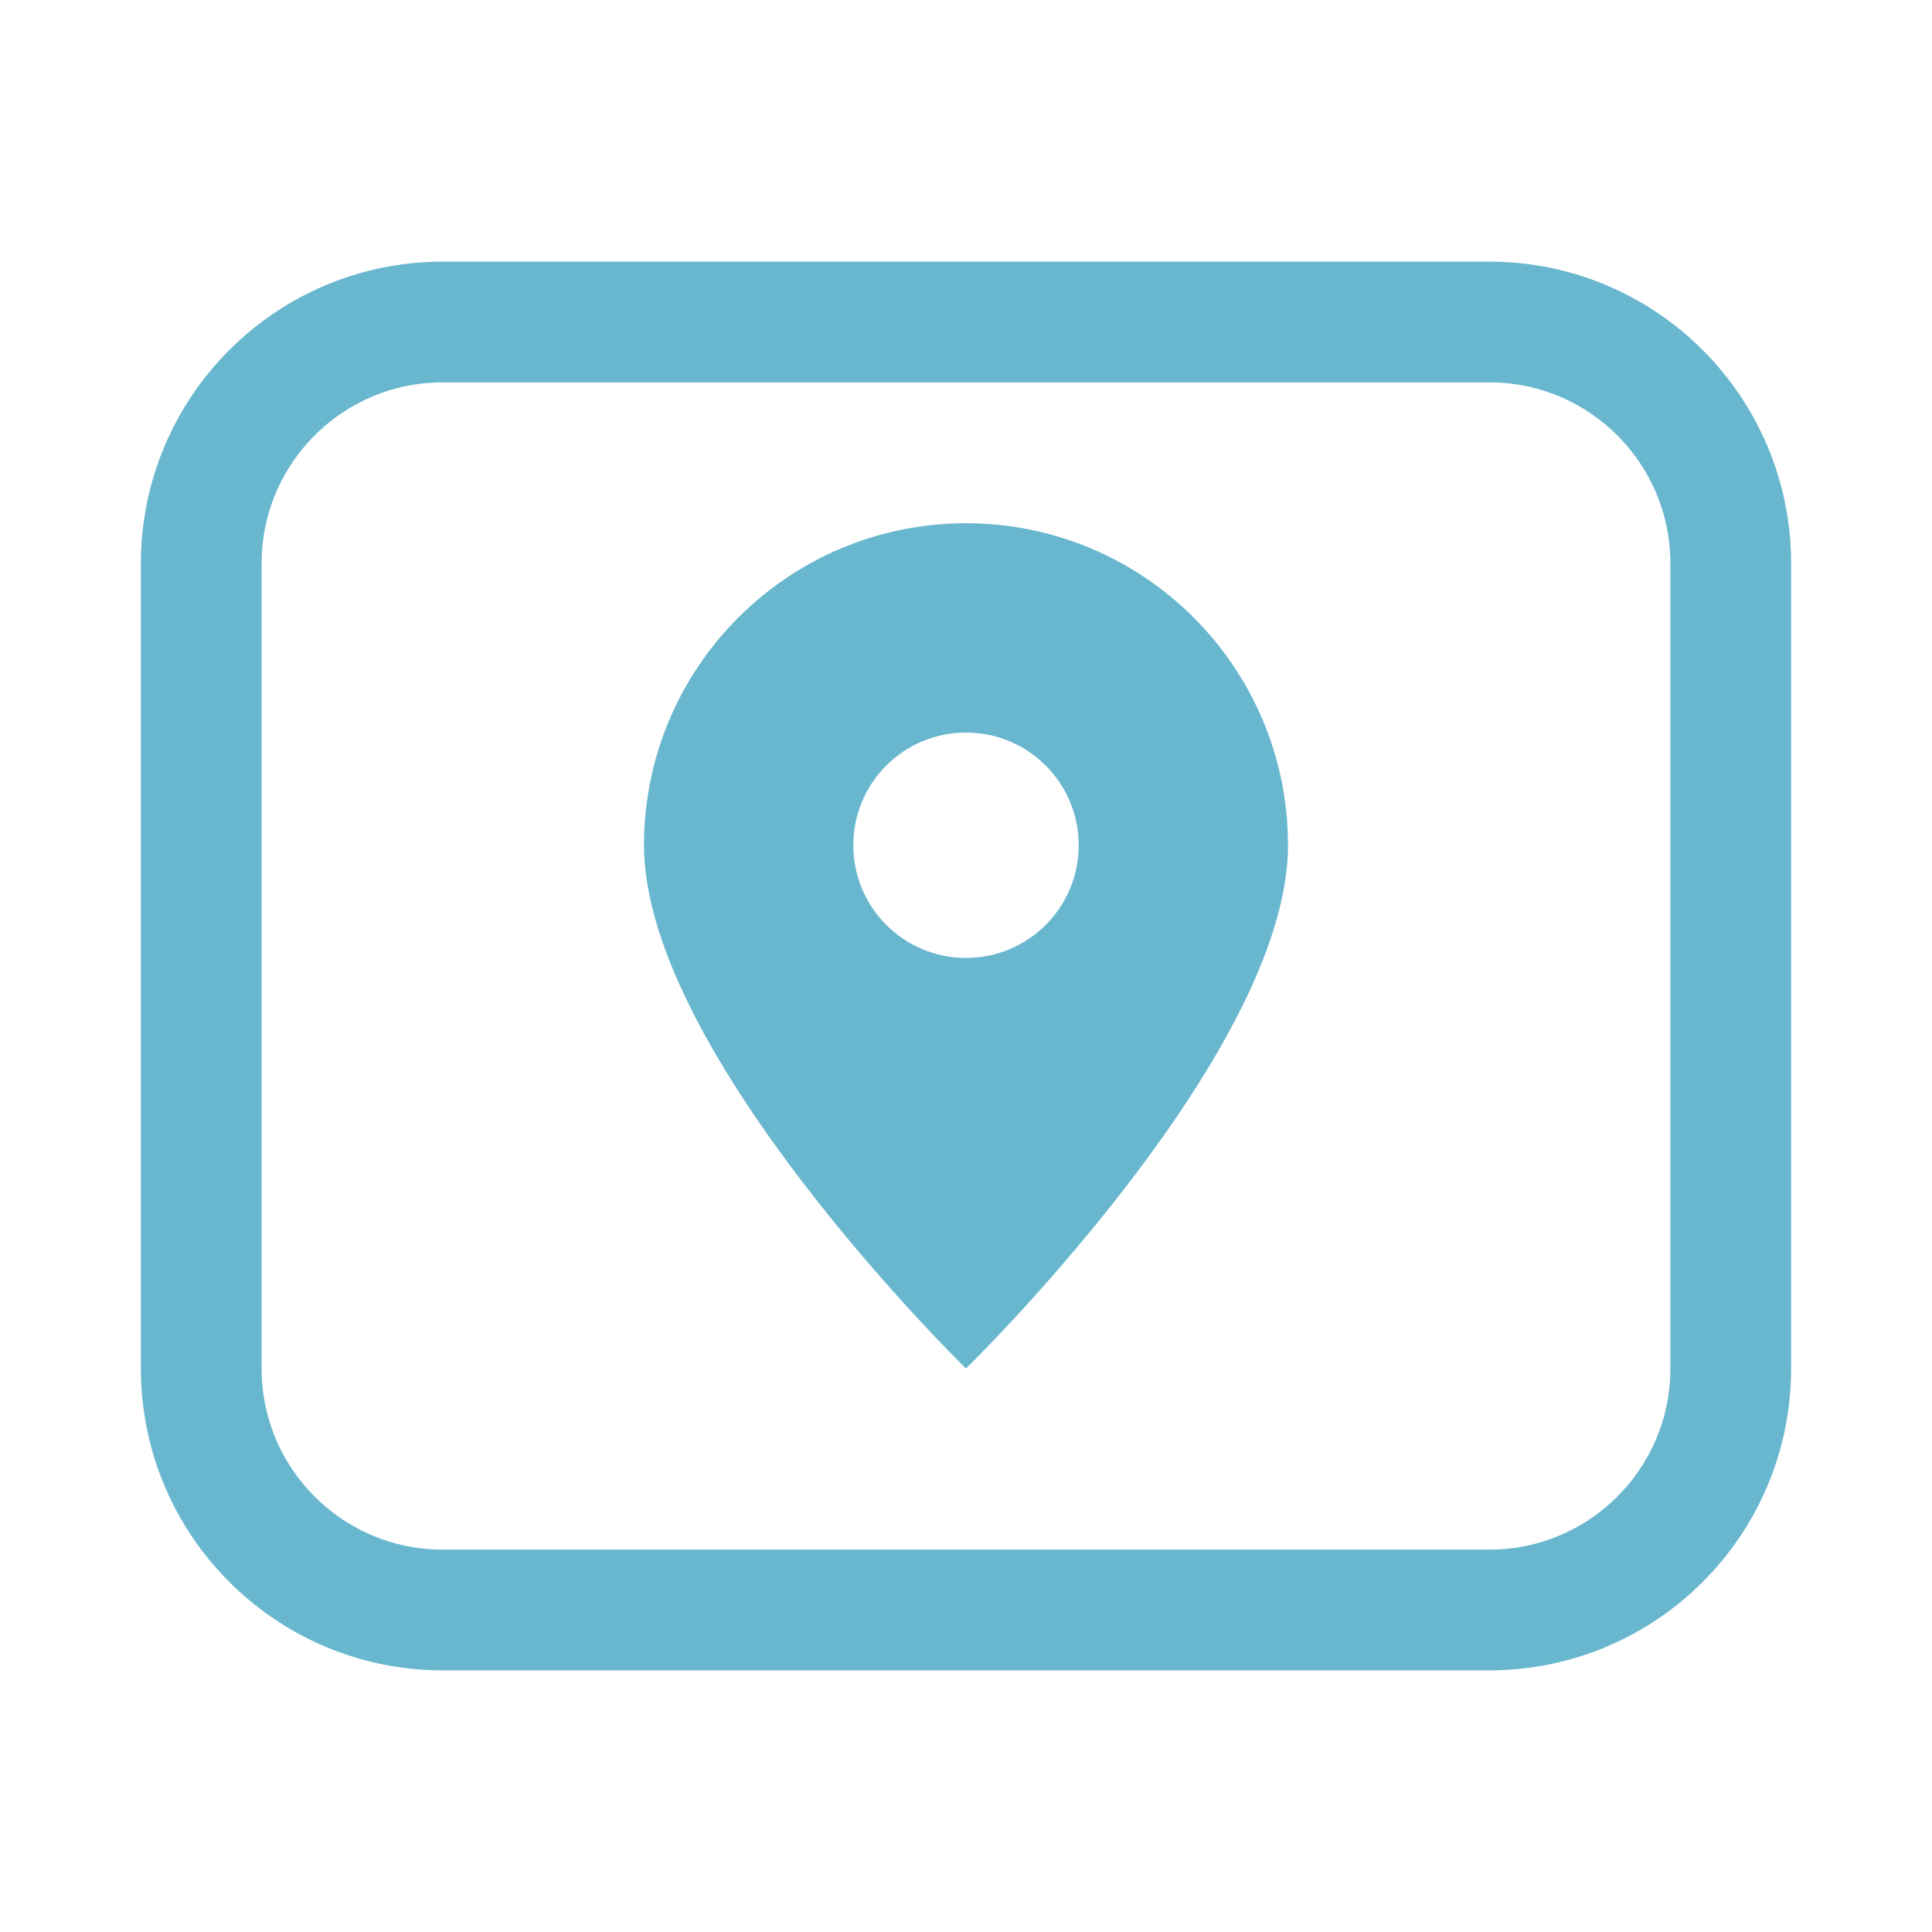
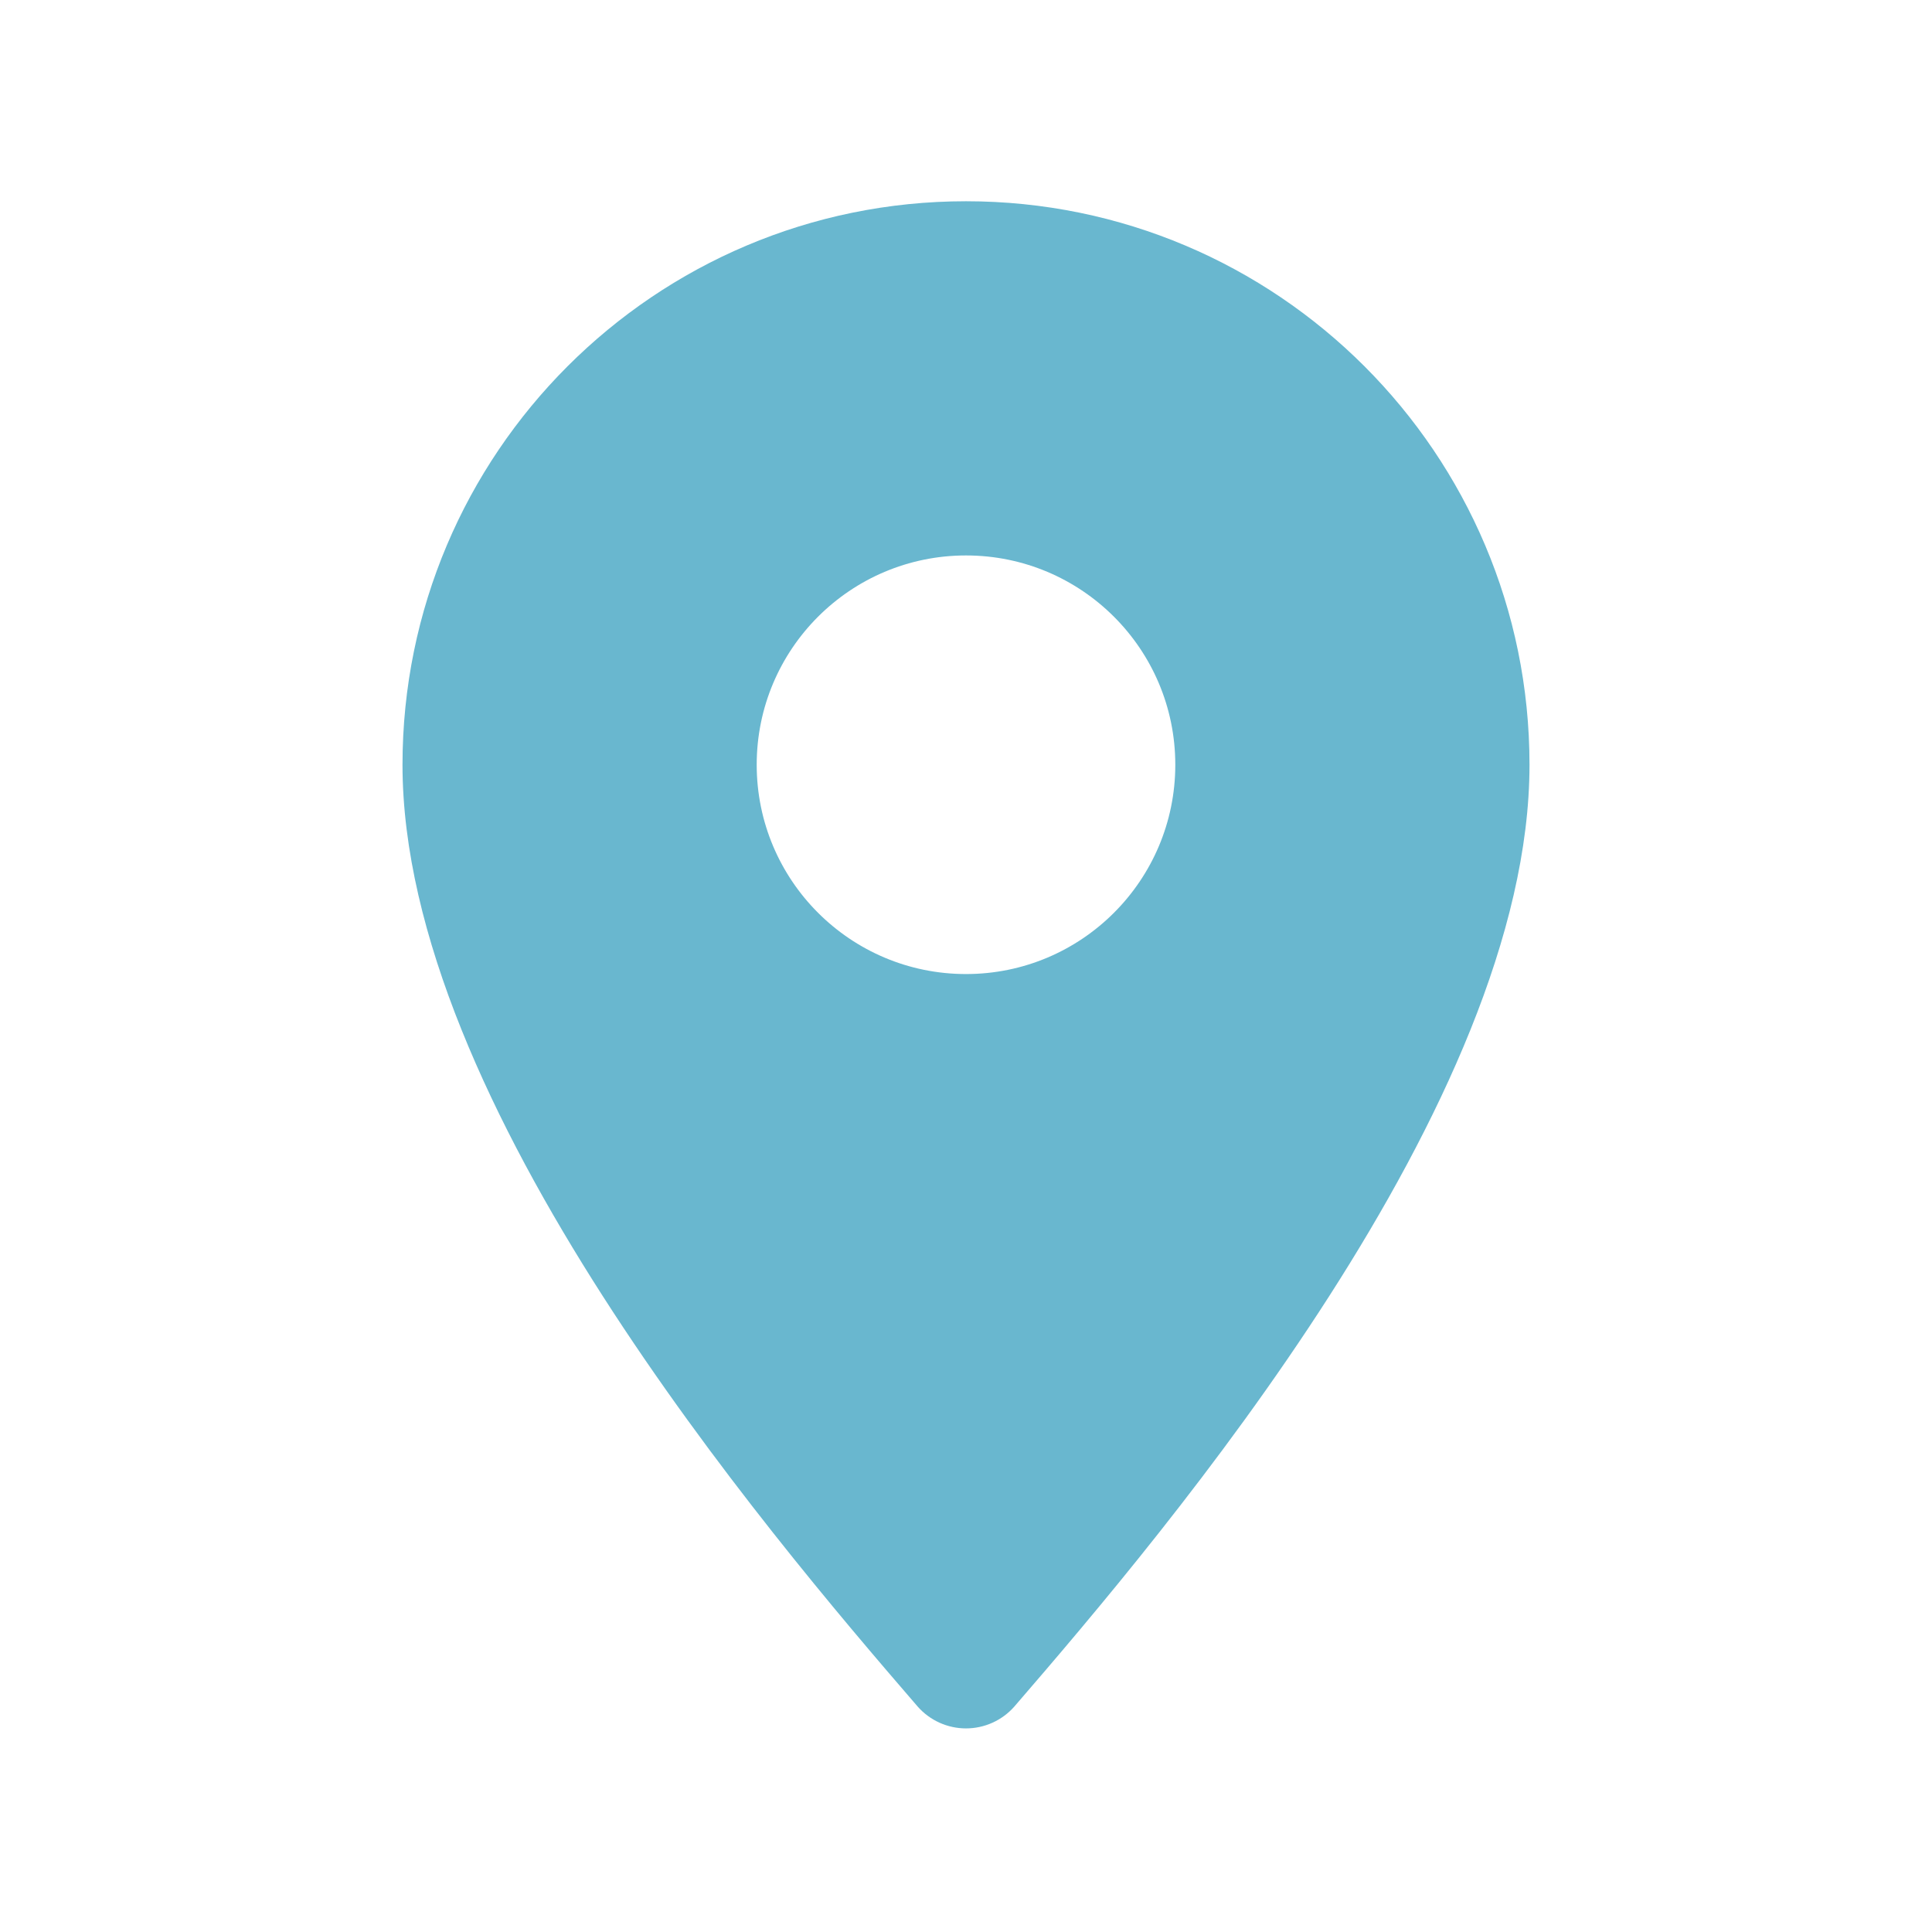
<svg xmlns="http://www.w3.org/2000/svg" width="24" height="24" viewBox="0 0 24 24">
-   <rect x="2.5" y="4" width="19" height="16" rx="3" fill="none" stroke="#69b7cf" stroke-width="1.5" />
-   <path d="M12 6.5a4 4 0 0 0-4 4c0 2.6 4 6.5 4 6.5s4-3.9 4-6.5a4 4 0 0 0-4-4Zm0 5.4a1.4 1.4 0 1 1 0-2.8 1.4 1.4 0 0 1 0 2.8Z" fill="#69b7cf" fill-rule="evenodd" />
+   <path d="M12 2.5a7 7 0 0 0-7 7c0 4.2 4.5 9.5 6.4 11.7a.8.8 0 0 0 1.2 0C14.5 19 19 13.7 19 9.5a7 7 0 0 0-7-7Zm0 9.6a2.6 2.6 0 1 1 0-5.2 2.6 2.6 0 0 1 0 5.2Z" fill="#69b7cf" fill-rule="evenodd" />
</svg>
